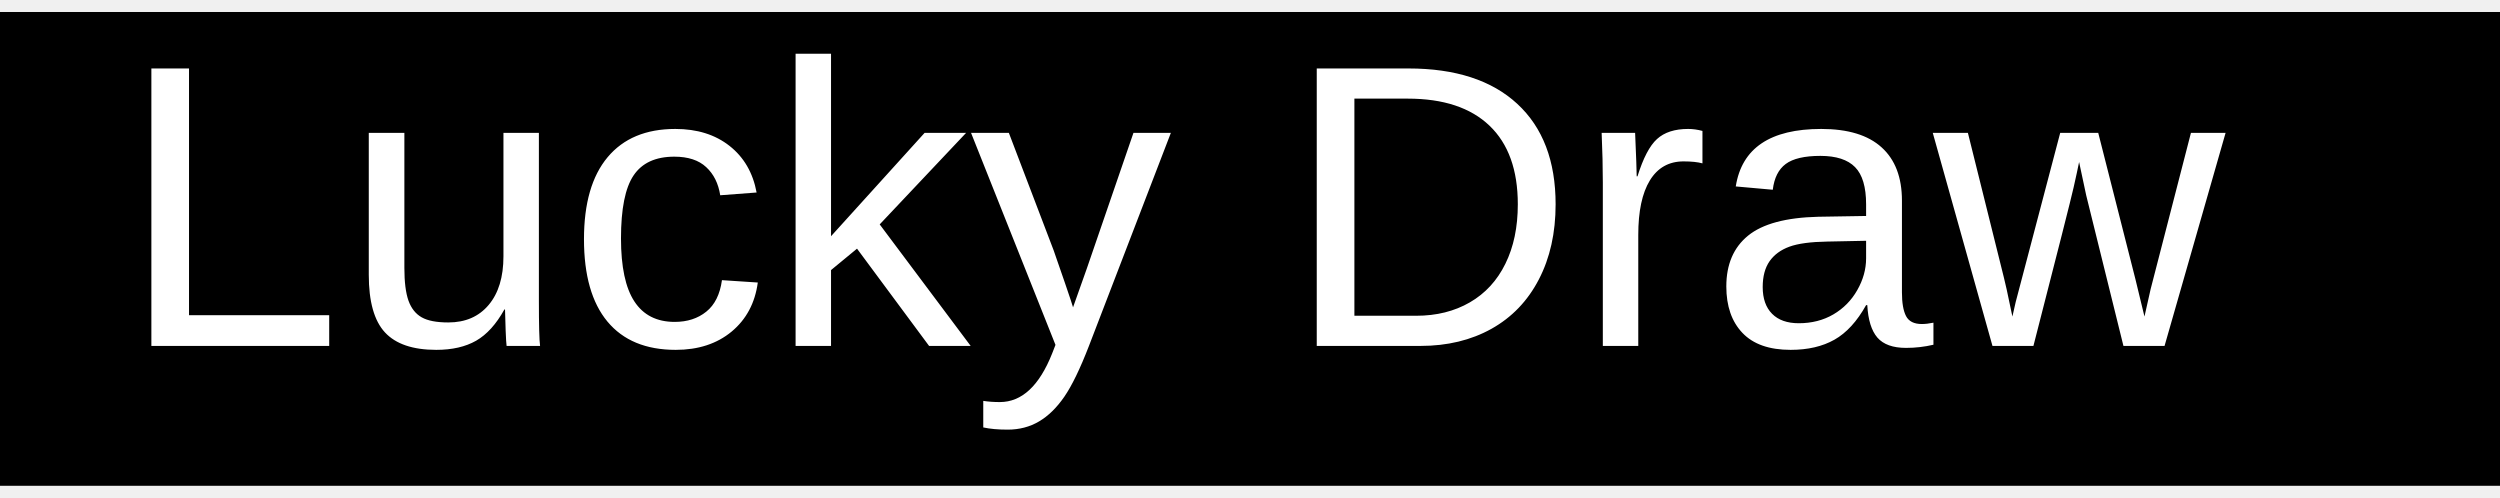
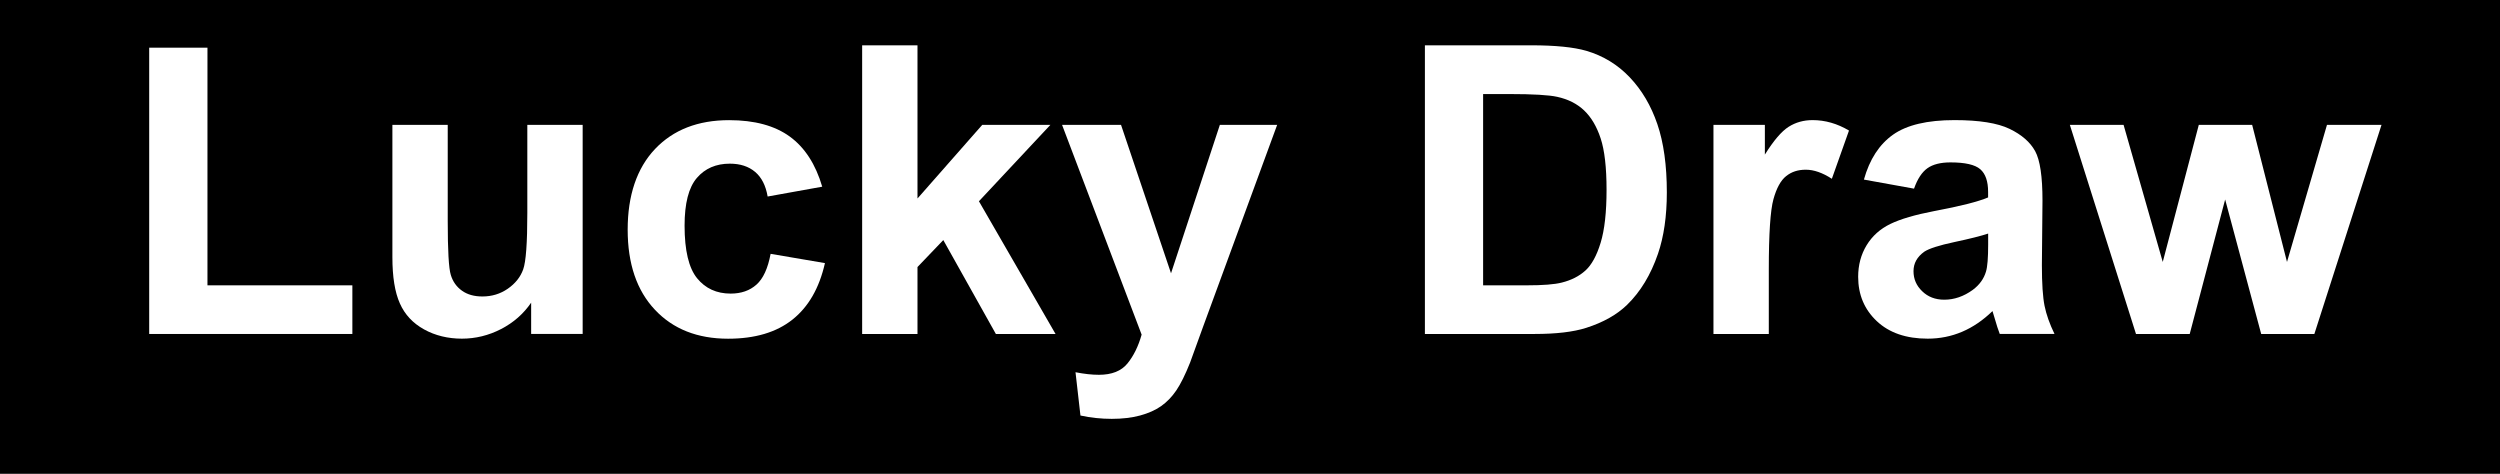
- <svg xmlns="http://www.w3.org/2000/svg" viewBox="0 0 496 98.75">
+ <svg xmlns="http://www.w3.org/2000/svg" viewBox="0 0 496 94">
  <defs>
    <style>
      .cls-1 {
        fill: #fff;
-         font-family: Arial-BoldMT, Arial;
-         font-size: 80px;
      }
    </style>
  </defs>
  <g id="Layer_3" data-name="Layer 3">
-     <rect y="2.38" width="496" height="94" />
+     <rect width="496" height="94" />
  </g>
  <g id="Layer_2" data-name="Layer 2">
-     <text class="cls-1" transform="translate(23.47 68.63)">
-       <tspan x="0" y="0">Lucky Draw</tspan>
-     </text>
+     <g>
+       <path class="cls-1" d="M29.6,66.26V9.46h11.56V56.61h28.75v9.65H29.6Z" />
+       <path class="cls-1" d="M105.38,66.26v-6.21c-1.51,2.21-3.5,3.96-5.96,5.23s-5.06,1.91-7.79,1.91-5.29-.61-7.5-1.84c-2.21-1.22-3.82-2.94-4.8-5.16-.99-2.21-1.48-5.27-1.48-9.18V24.77h10.98v19.06c0,5.83,.2,9.41,.61,10.72,.4,1.32,1.14,2.36,2.21,3.12,1.07,.77,2.42,1.15,4.06,1.15,1.88,0,3.55-.51,5.04-1.54,1.48-1.03,2.5-2.3,3.05-3.83s.82-5.25,.82-11.19V24.77h10.98v41.48h-10.2Z" />
+       <path class="cls-1" d="M163.12,37.04l-10.82,1.95c-.37-2.16-1.19-3.79-2.48-4.88s-2.96-1.64-5.02-1.64c-2.73,0-4.92,.94-6.54,2.83-1.63,1.89-2.44,5.05-2.44,9.47,0,4.92,.83,8.4,2.48,10.43,1.65,2.03,3.87,3.05,6.66,3.05,2.08,0,3.79-.59,5.12-1.78,1.33-1.18,2.27-3.22,2.81-6.11l10.78,1.84c-1.12,4.95-3.27,8.69-6.45,11.21-3.18,2.53-7.44,3.79-12.77,3.79-6.07,0-10.91-1.91-14.51-5.74-3.61-3.83-5.41-9.13-5.41-15.9s1.81-12.18,5.43-16c3.62-3.81,8.52-5.72,14.69-5.72,5.05,0,9.07,1.09,12.05,3.26,2.98,2.17,5.12,5.49,6.43,9.94Z" />
+       <path class="cls-1" d="M171.05,66.26V8.99h10.98v30.39l12.85-14.61h13.52l-14.18,15.16,15.2,26.33h-11.84l-10.43-18.63-5.12,5.35v13.28h-10.98Z" />
+       <path class="cls-1" d="M210.73,24.77h11.68l9.92,29.45,9.69-29.45h11.37l-14.65,39.92-2.62,7.23c-.96,2.42-1.88,4.27-2.75,5.55-.87,1.28-1.88,2.31-3.01,3.11-1.13,.79-2.53,1.41-4.18,1.86-1.65,.44-3.52,.66-5.61,.66s-4.18-.22-6.21-.66l-.98-8.59c1.72,.34,3.27,.51,4.65,.51,2.55,0,4.44-.75,5.66-2.25,1.22-1.5,2.16-3.41,2.81-5.72l-15.78-41.6Z" />
+       <path class="cls-1" d="M282.69,8.99h21.13c4.77,0,8.4,.37,10.9,1.09,3.36,.99,6.24,2.75,8.63,5.27,2.4,2.53,4.22,5.62,5.47,9.28,1.25,3.66,1.88,8.17,1.88,13.54,0,4.71-.59,8.78-1.76,12.19-1.43,4.17-3.48,7.54-6.13,10.12-2.01,1.95-4.71,3.48-8.12,4.57-2.55,.81-5.96,1.21-10.23,1.21h-21.76V8.99Zm11.56,9.69V56.61h8.63c3.23,0,5.56-.18,6.99-.55,1.88-.47,3.43-1.26,4.67-2.38,1.24-1.12,2.25-2.96,3.03-5.53,.78-2.56,1.17-6.06,1.17-10.49s-.39-7.83-1.17-10.2c-.78-2.37-1.88-4.22-3.28-5.55s-3.19-2.23-5.35-2.7c-1.62-.36-4.78-.55-9.49-.55h-5.2Z" />
+       <path class="cls-1" d="M350.93,66.26h-10.98V24.77h10.2v5.9c1.74-2.79,3.31-4.62,4.71-5.51,1.39-.88,2.97-1.33,4.75-1.33,2.5,0,4.91,.69,7.23,2.07l-3.4,9.57c-1.85-1.2-3.57-1.8-5.16-1.8s-2.84,.42-3.91,1.27c-1.07,.85-1.91,2.38-2.52,4.59-.61,2.21-.92,6.85-.92,13.91v12.81Z" />
+       <path class="cls-1" d="M379.76,37.43l-9.96-1.8c1.12-4.01,3.05-6.98,5.78-8.91,2.73-1.93,6.8-2.89,12.19-2.89,4.9,0,8.54,.58,10.94,1.74,2.4,1.16,4.08,2.63,5.06,4.41,.98,1.78,1.46,5.06,1.46,9.82l-.12,12.81c0,3.65,.18,6.33,.53,8.07,.35,1.73,1.01,3.59,1.97,5.57h-10.86c-.29-.73-.64-1.81-1.05-3.24-.18-.65-.31-1.08-.39-1.29-1.88,1.82-3.88,3.19-6.02,4.1-2.14,.91-4.41,1.37-6.84,1.37-4.27,0-7.64-1.16-10.1-3.48-2.46-2.32-3.69-5.25-3.69-8.79,0-2.34,.56-4.43,1.68-6.27,1.12-1.84,2.69-3.24,4.71-4.22,2.02-.98,4.93-1.83,8.73-2.56,5.13-.96,8.68-1.86,10.66-2.7v-1.09c0-2.11-.52-3.61-1.56-4.51-1.04-.9-3.01-1.35-5.9-1.35-1.95,0-3.48,.38-4.57,1.15-1.09,.77-1.98,2.12-2.66,4.04Zm14.69,8.91c-1.41,.47-3.63,1.03-6.68,1.68-3.05,.65-5.04,1.29-5.98,1.91-1.43,1.02-2.15,2.3-2.15,3.87s.57,2.87,1.72,3.98c1.15,1.12,2.6,1.68,4.38,1.68,1.98,0,3.87-.65,5.66-1.95,1.33-.99,2.2-2.2,2.62-3.63,.29-.94,.43-2.72,.43-5.35v-2.19Z" />
+       <path class="cls-1" d="M423.78,66.26l-13.12-41.48h10.66l7.77,27.19,7.15-27.19h10.59l6.91,27.19,7.93-27.19h10.82l-13.32,41.48h-10.55l-7.15-26.68-7.03,26.68h-10.66Z" />
+     </g>
  </g>
</svg>
